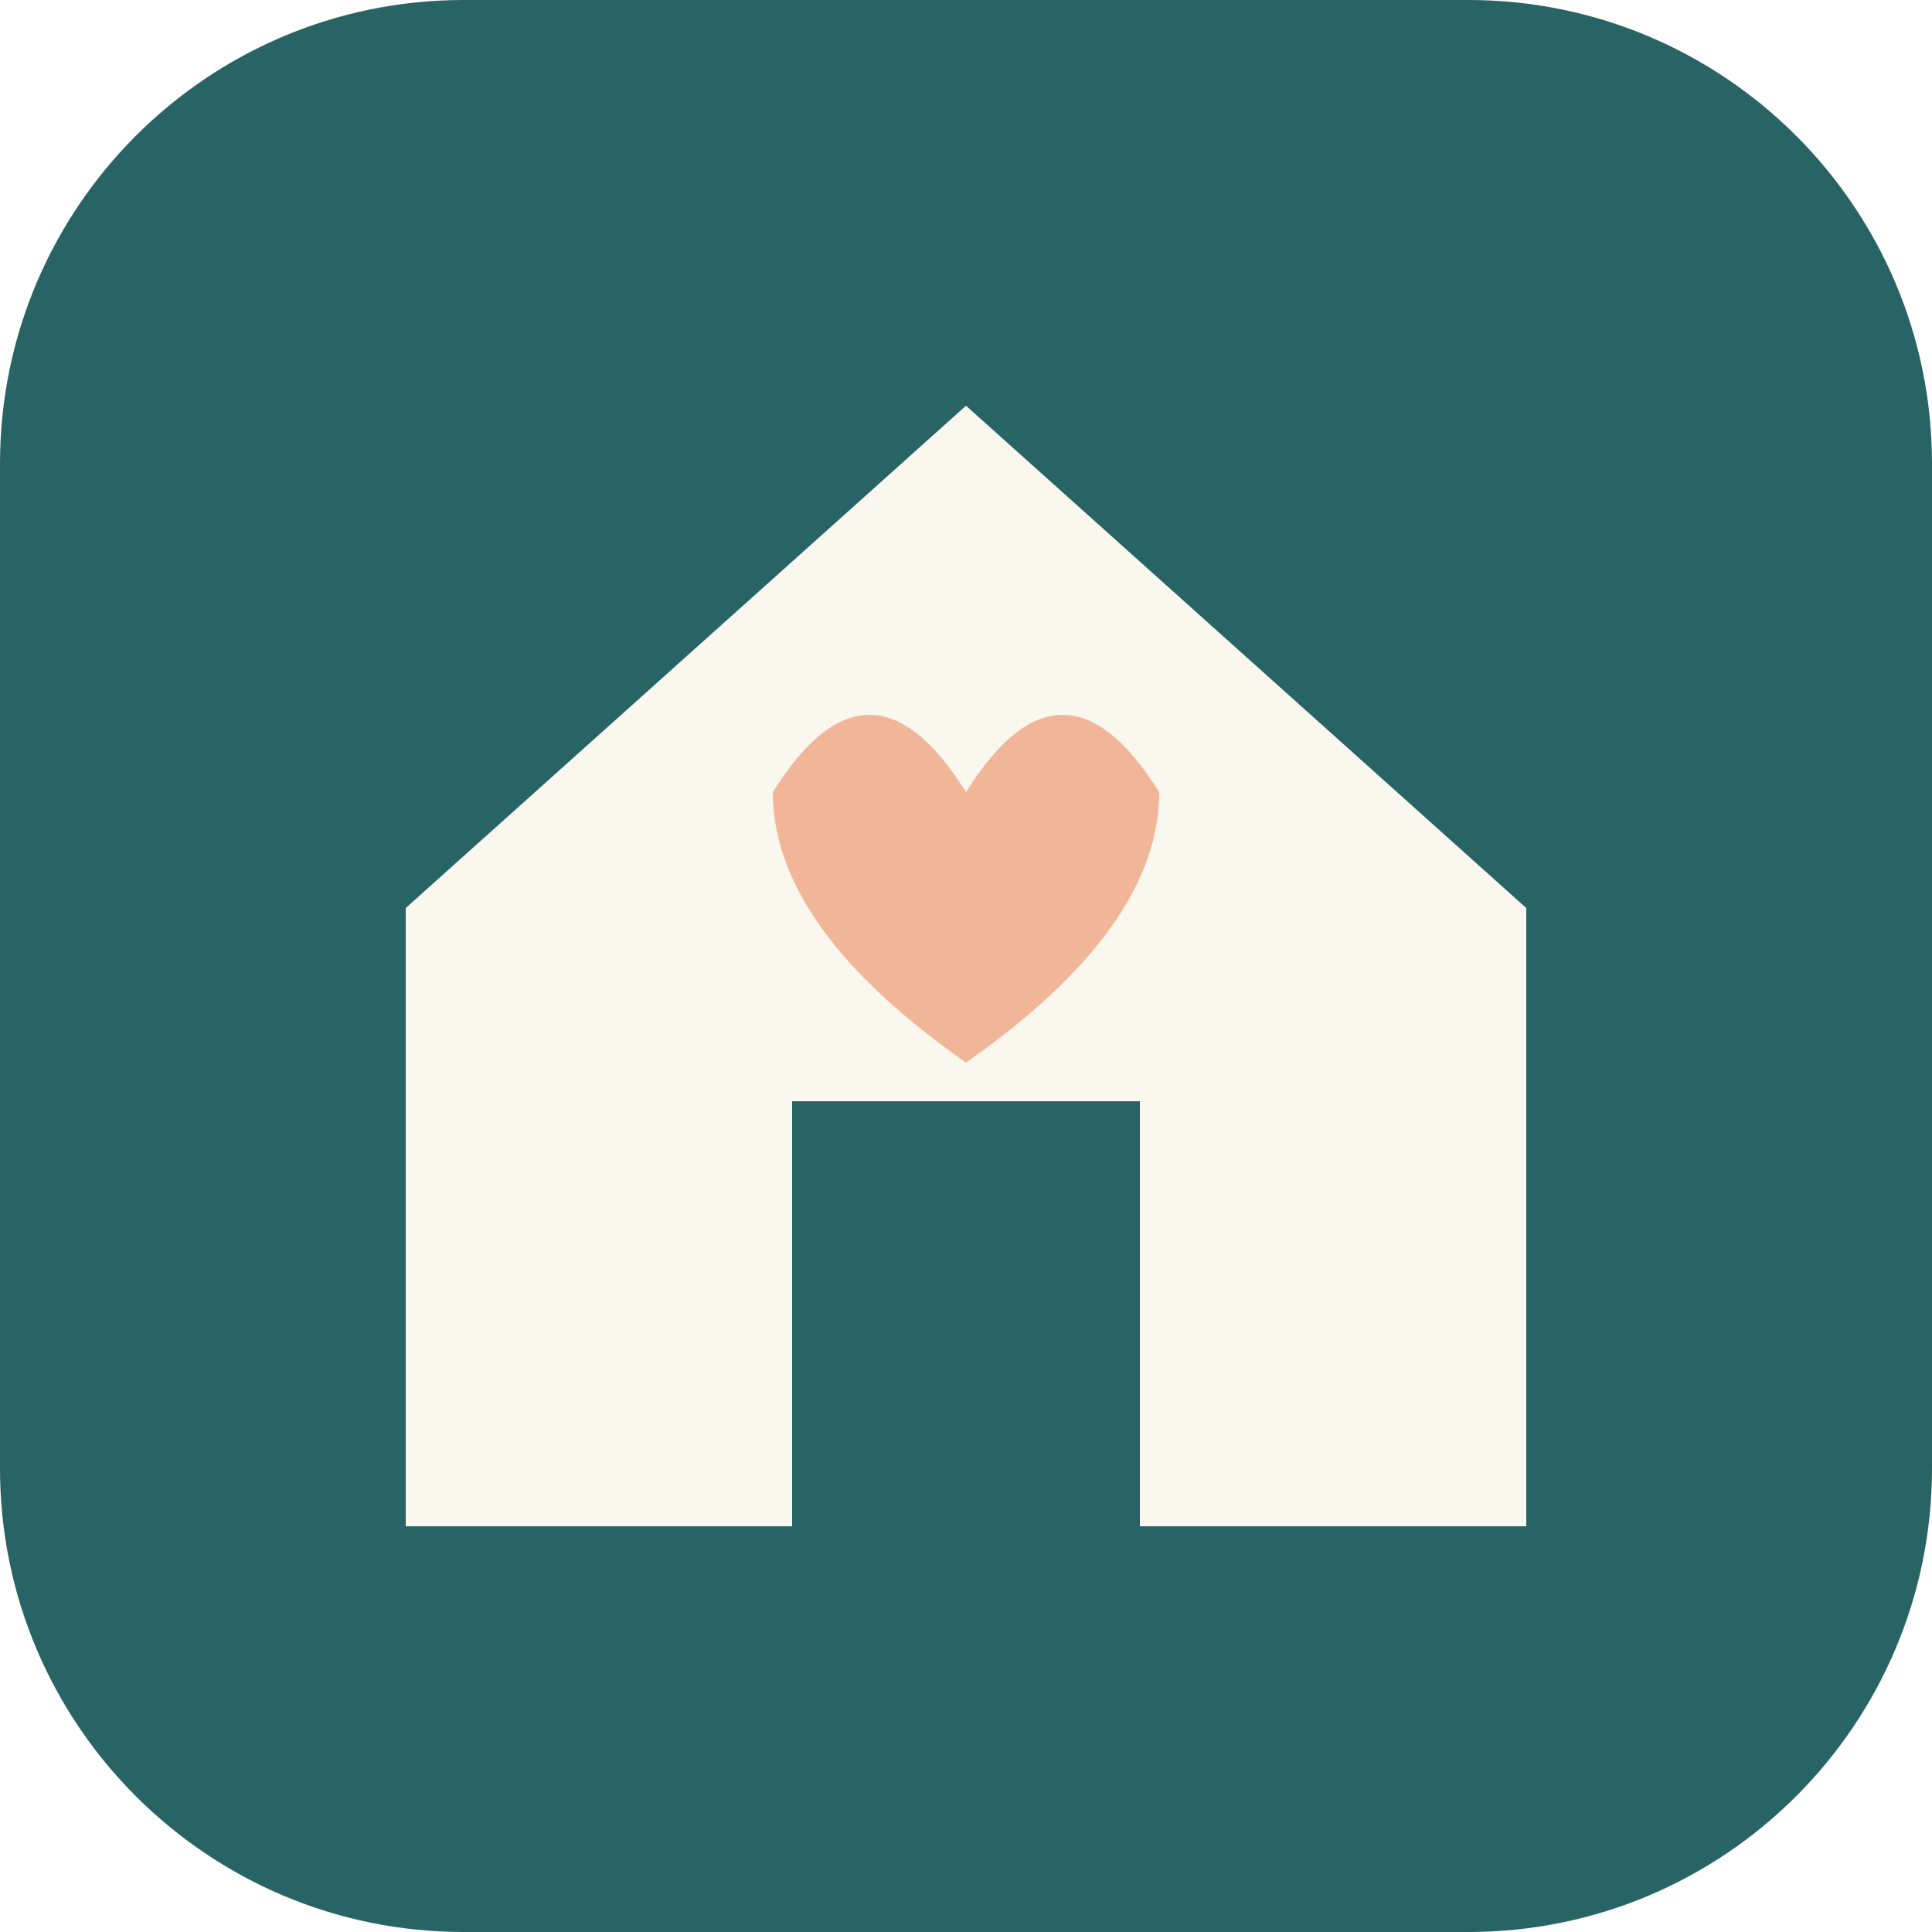
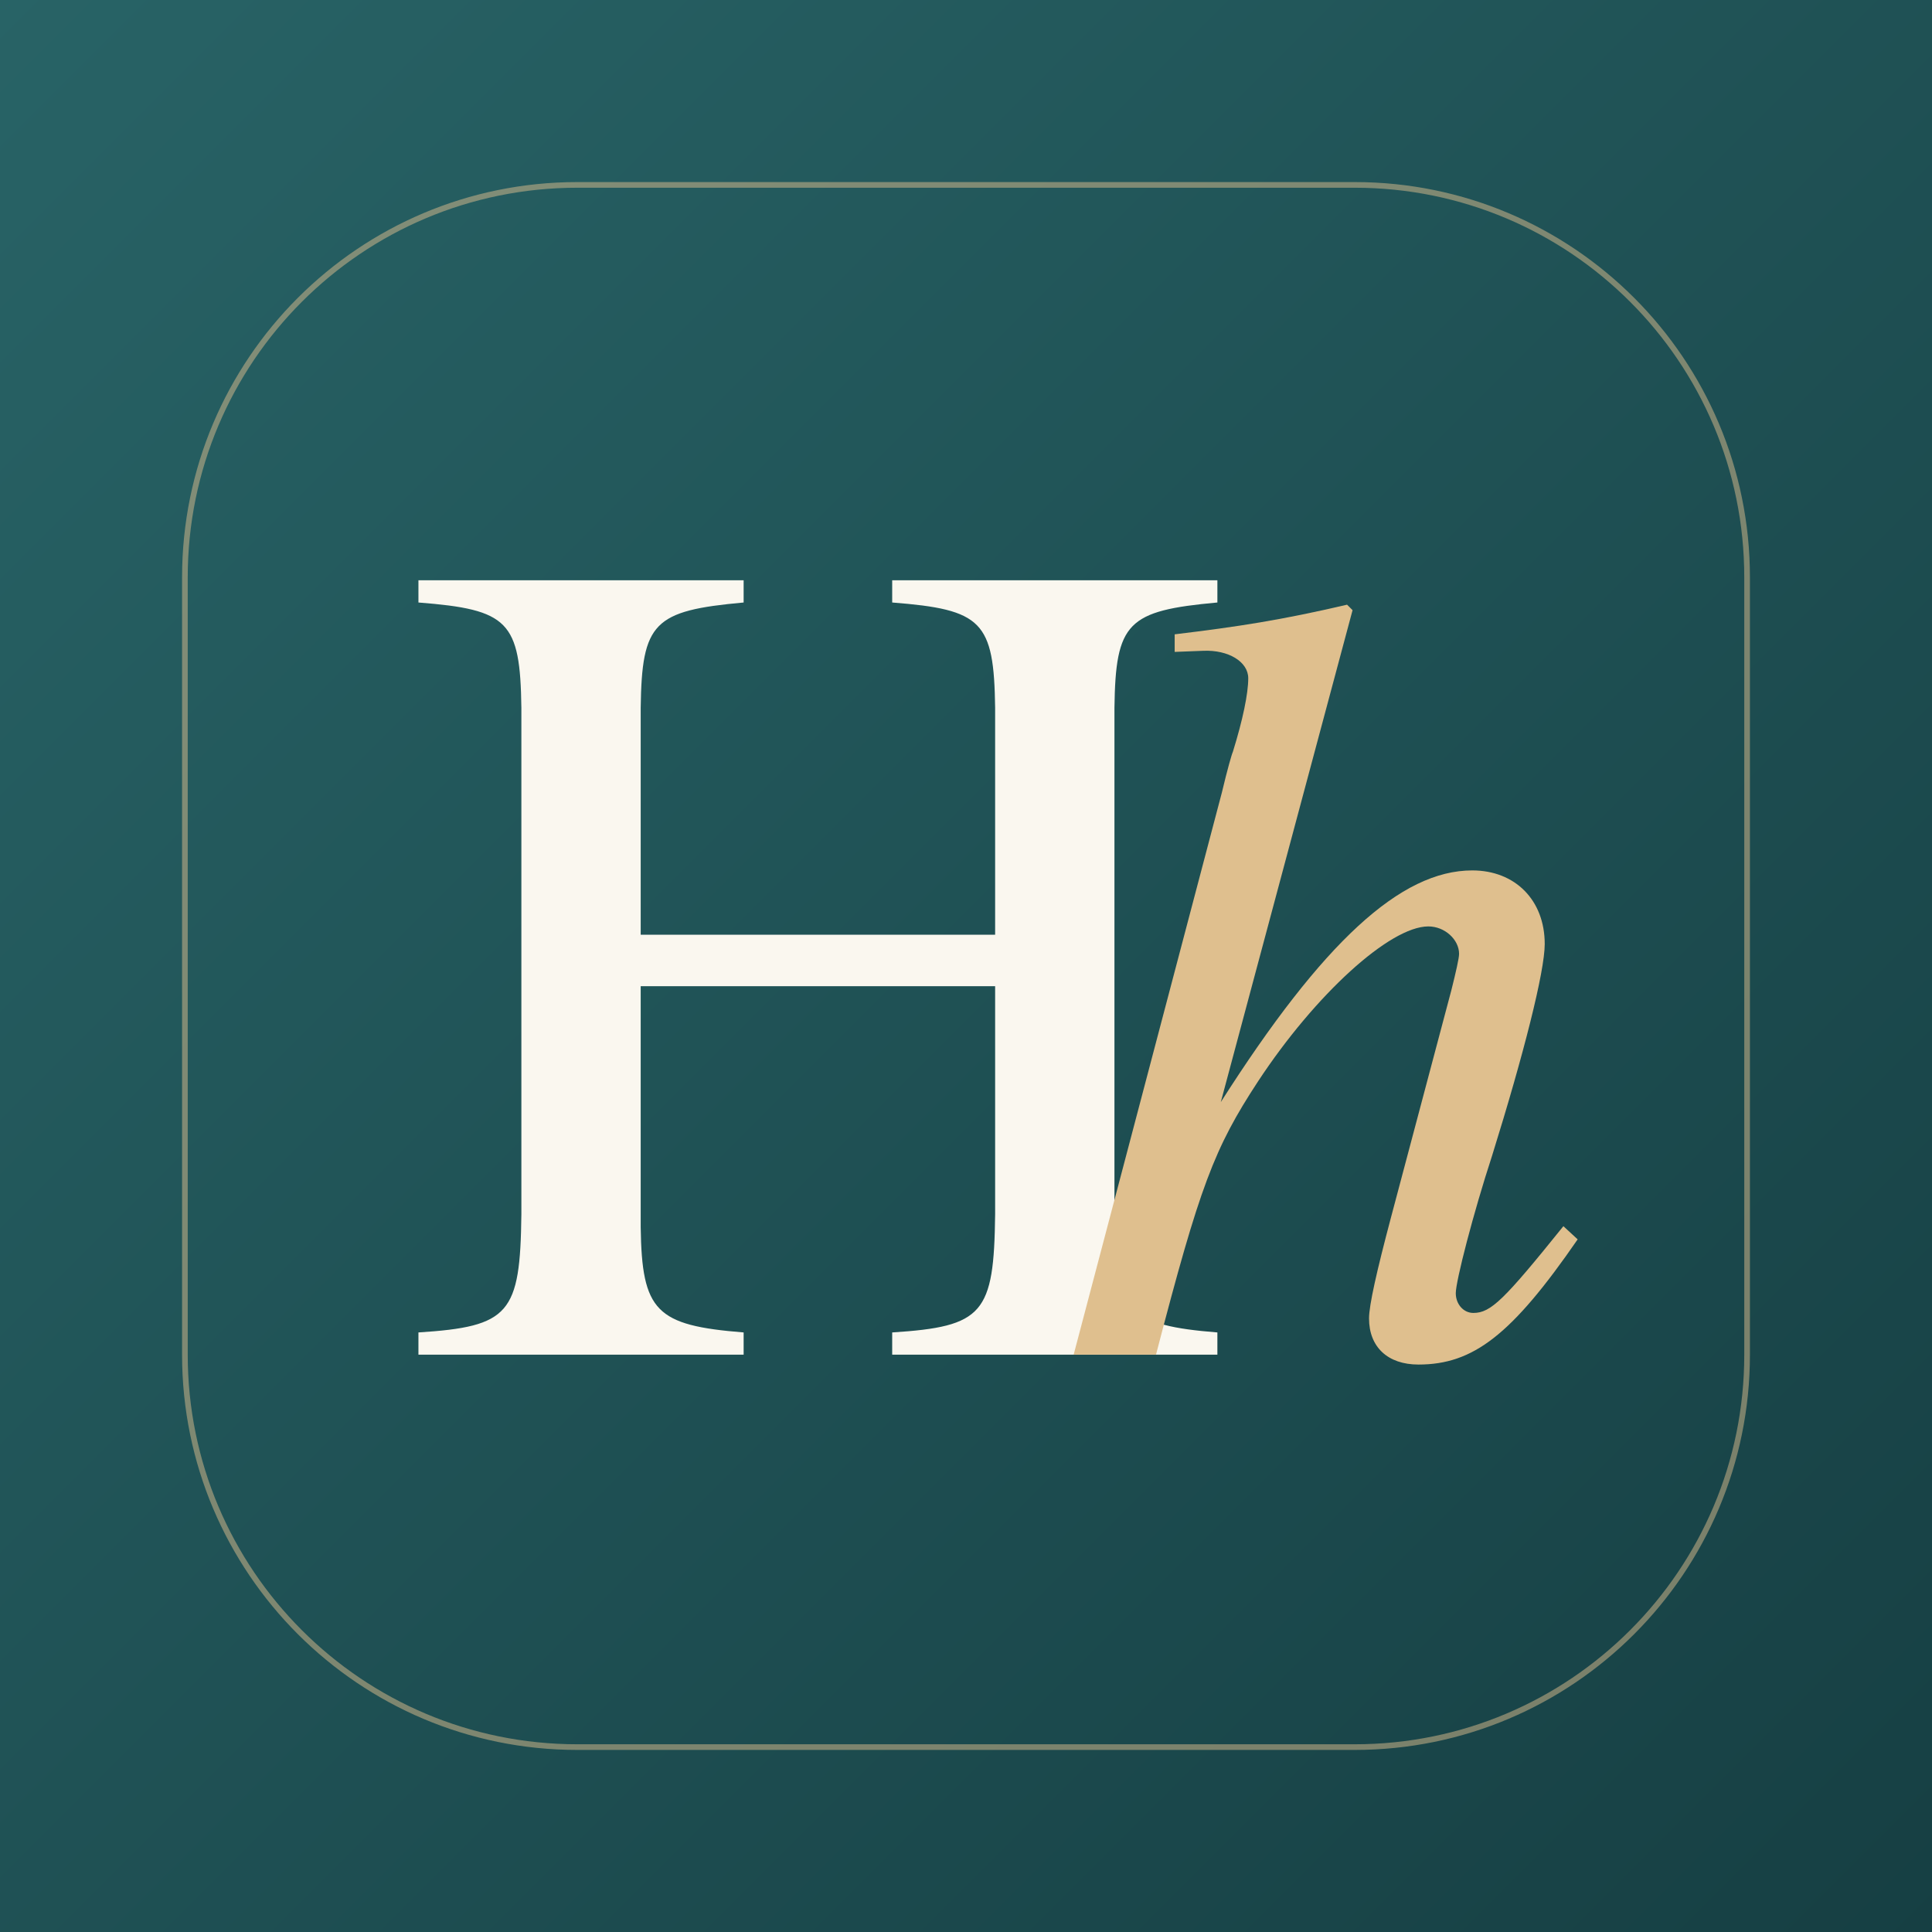
- <svg xmlns="http://www.w3.org/2000/svg" viewBox="0 0 100 100">
-   <rect width="100" height="100" rx="24" fill="#286366" />
-   <path d="M21 47 50 21l29 26v32H59V57H41v22H21Z" fill="#faf7ef" />
-   <path d="M45 41q5-8 10 0q5-8 10 0q0 7-10 14q-10-7-10-14" fill="#f1b697" transform="translate(-5 0)" />
+ <svg xmlns="http://www.w3.org/2000/svg" viewBox="0 0 512 512" role="img" aria-labelledby="title">
+   <defs>
+     <linearGradient id="teal" x1="0" y1="0" x2="1" y2="1">
+       <stop stop-color="#286366" />
+       <stop offset="1" stop-color="#163f43" />
+     </linearGradient>
+   </defs>
+   <rect width="512" height="512" fill="url(#teal)" />
+   <rect x="49" y="49" width="414" height="414" rx="104" fill="none" stroke="#dfbf8e" stroke-opacity=".5" stroke-width="1.5" />
+   <path fill="#faf7ef" d="M110.89 359.0H197.07V353.11C173.82 351.25 170.1 347.53 169.79 325.21V261.35H263.72V321.8C263.41 348.15 260.62 351.56 236.44 353.11V359.0H322.62V353.11C299.37 351.25 295.65 347.53 295.34 325.21V187.57C295.65 164.94 298.75 161.84 322.62 159.67V153.78H236.44V159.67C260.31 161.53 263.41 164.63 263.72 187.57V247.71H169.79V187.57C170.1 164.94 173.2 161.84 197.07 159.67V153.78H110.89V159.67C134.76 161.53 137.86 164.63 138.17 187.57V321.8C137.86 348.15 135.07 351.56 110.89 353.11Z" />
+   <path fill="#dfbf8e" d="M414.315 324.953C398.601 344.45 395.109 347.942 390.453 347.942C387.834 347.942 385.797 345.614 385.797 342.704C385.797 339.503 390.453 321.461 395.4 306.329C403.839 279.266 409.368 257.441 409.368 250.166C409.368 238.526 401.511 230.669 390.162 230.669C371.247 230.669 350.586 249.584 323.523 292.07L358.443 161.702L356.988 160.247C339.528 164.321 328.179 166.067 311.301 168.104V172.76L318.867 172.469C325.56 172.178 330.798 175.379 330.798 179.744C330.798 183.818 329.343 190.802 326.724 199.241C326.433 199.823 325.269 203.897 323.814 210.008L284.529 359.0H306.354C317.994 314.186 321.777 304.292 333.417 286.541C348.549 263.552 368.337 245.51 378.522 245.51C382.887 245.51 386.67 249.002 386.67 252.785C386.67 253.949 385.797 257.732 384.633 262.388L368.628 322.625C364.845 336.884 362.808 345.905 362.808 349.397C362.808 356.963 367.755 361.619 375.903 361.619C390.453 361.619 400.638 353.762 418.098 328.445Z" />
</svg>
